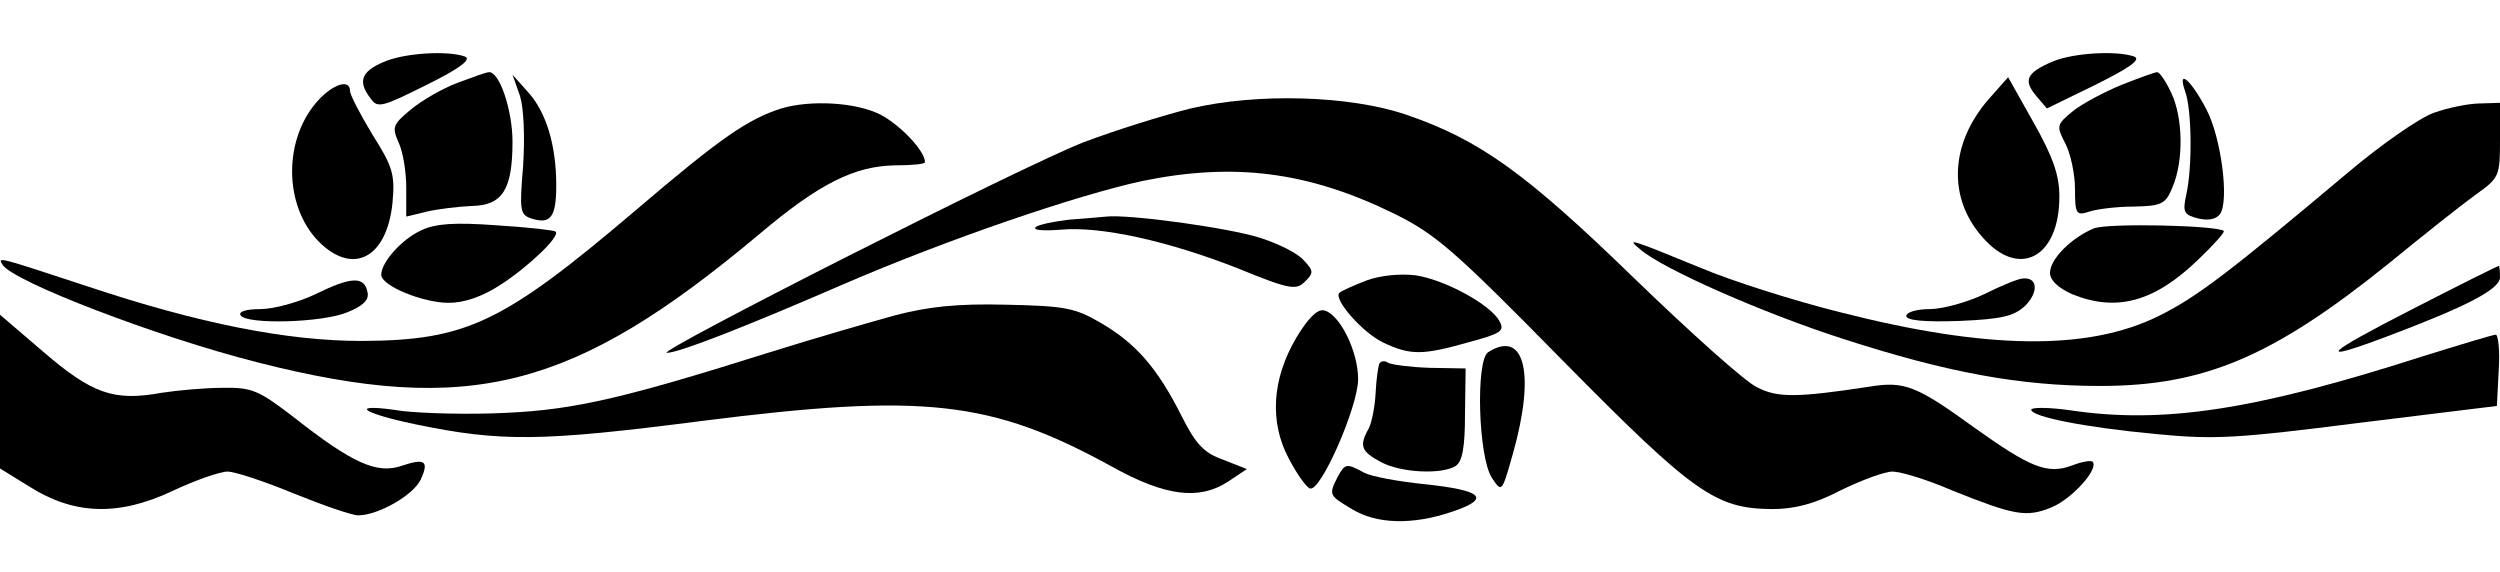
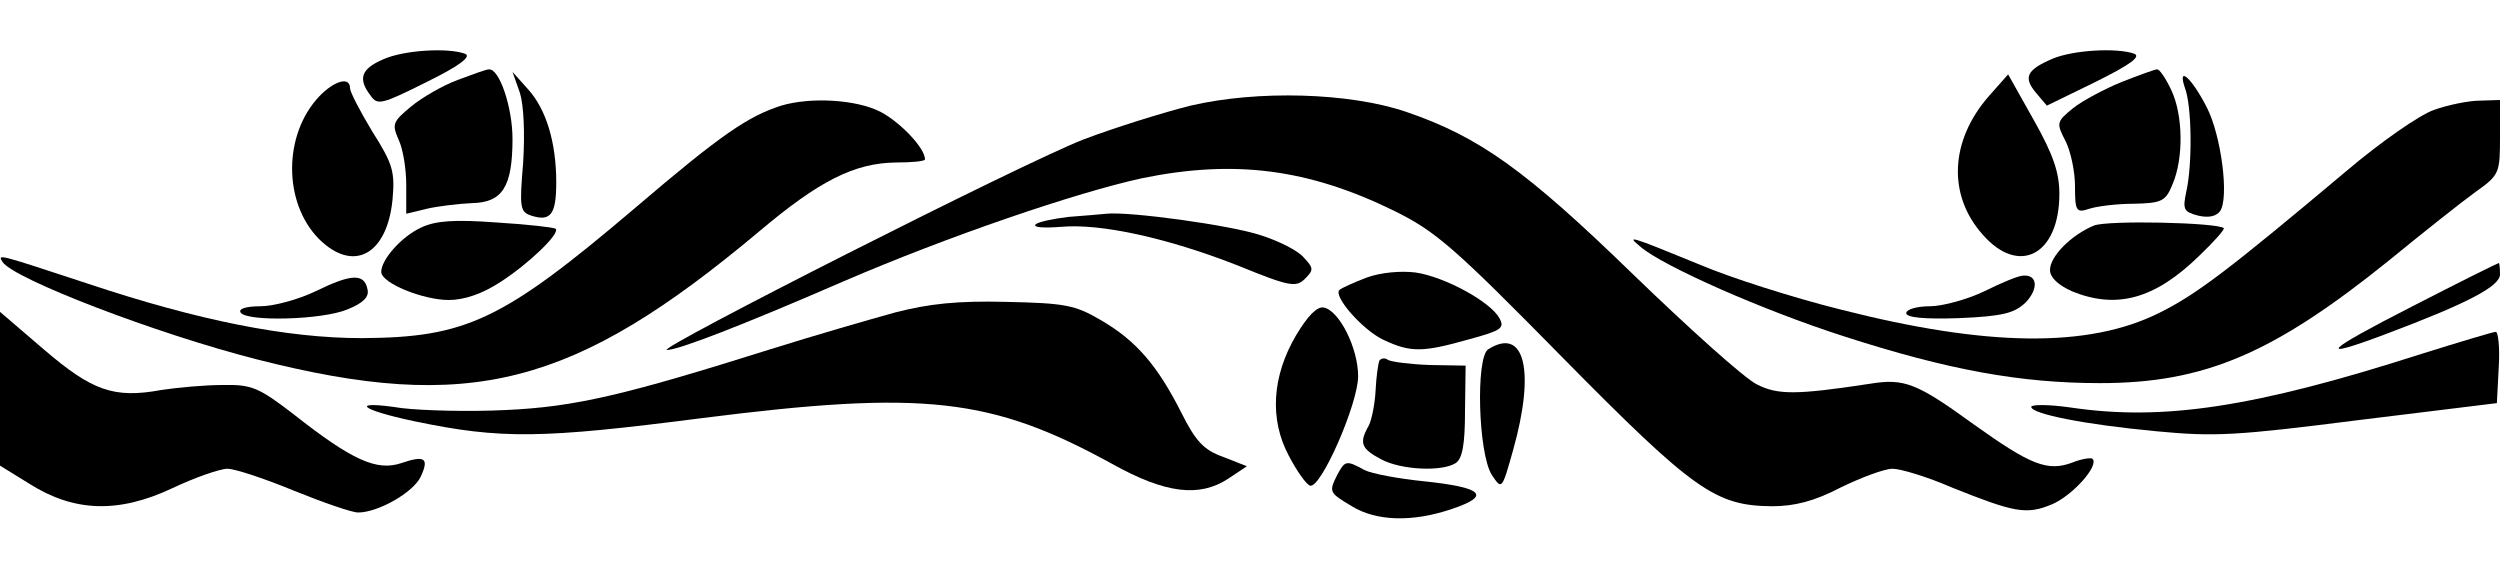
- <svg xmlns="http://www.w3.org/2000/svg" version="1.0" width="468pt" height="107pt" viewBox="0 0 468 107" preserveAspectRatio="xMidYMid meet">
-   <g transform="translate(0,107) scale(0.117,-0.117)" fill="#000000" stroke="none">
+ <svg xmlns="http://www.w3.org/2000/svg" version="1.0" width="400pt" height="91pt" viewBox="0 0 400 91" preserveAspectRatio="xMidYMid meet">
+   <g transform="translate(0,91) scale(0.1,-0.1)" fill="#000000" stroke="none">
    <path d="M613 815 c-35 -15 -41 -31 -20 -58 11 -16 18 -14 90 22 53 26 72 41 61 45 -27 10 -98 6 -131 -9z" />
    <path d="M3284 816 c-42 -18 -47 -30 -26 -55 l17 -20 78 38 c54 27 73 40 62 45 -28 10 -98 6 -131 -8z" />
    <path d="M732 782 c-24 -9 -57 -28 -75 -43 -29 -24 -30 -28 -19 -53 7 -15 12 -47 12 -72 l0 -46 33 8 c17 4 50 8 72 9 49 1 65 26 65 103 0 50 -21 113 -38 111 -4 0 -26 -8 -50 -17z" />
    <path d="M3395 779 c-27 -11 -63 -30 -78 -42 -27 -22 -27 -24 -12 -53 8 -16 15 -48 15 -72 0 -40 2 -43 23 -36 12 4 44 8 71 8 45 1 51 4 62 31 18 42 17 111 -2 151 -9 19 -19 34 -23 33 -3 0 -28 -9 -56 -20z" />
    <path d="M832 761 c6 -20 8 -64 5 -112 -6 -71 -5 -78 13 -84 31 -10 40 2 40 53 0 64 -16 117 -45 149 l-25 28 12 -34z" />
    <path d="M3182 756 c-62 -71 -66 -158 -10 -221 58 -67 123 -33 123 65 0 34 -10 63 -41 118 l-41 73 -31 -35z" />
    <path d="M3496 769 c11 -29 12 -122 2 -166 -6 -28 -4 -32 19 -38 17 -4 29 -1 35 7 15 21 2 121 -21 166 -24 47 -48 69 -35 31z" />
    <path d="M511 756 c-58 -61 -58 -170 -1 -228 55 -55 109 -26 118 62 4 45 1 57 -32 109 -20 33 -36 64 -36 70 0 19 -25 12 -49 -13z" />
    <path d="M1905 741 c-44 -11 -121 -35 -171 -54 -94 -36 -688 -337 -667 -337 18 0 117 38 283 110 167 72 372 142 478 165 147 30 265 15 402 -52 67 -33 96 -58 270 -235 211 -214 245 -237 335 -238 36 0 68 8 110 30 33 16 70 30 83 30 13 0 56 -13 95 -30 100 -40 119 -44 160 -27 33 14 76 62 65 73 -3 2 -17 0 -32 -6 -40 -15 -67 -4 -158 61 -91 66 -111 74 -166 65 -118 -18 -148 -18 -181 -1 -19 9 -107 88 -197 175 -173 168 -247 221 -364 261 -91 31 -238 35 -345 10z" />
    <path d="M1250 741 c-53 -17 -96 -46 -233 -163 -213 -181 -271 -208 -438 -209 -120 0 -261 28 -438 87 -146 48 -145 48 -137 35 17 -27 246 -115 407 -156 341 -87 507 -44 804 205 96 81 152 109 218 110 26 0 47 2 47 5 0 18 -39 59 -71 76 -39 20 -112 24 -159 10z" />
    <path d="M3894 734 c-23 -8 -86 -52 -139 -97 -187 -157 -240 -198 -301 -228 -113 -56 -275 -54 -510 6 -76 19 -176 51 -223 71 -117 48 -119 48 -96 29 36 -31 197 -102 325 -143 167 -54 283 -75 410 -75 167 0 277 47 462 196 55 45 118 95 139 110 38 27 39 30 39 88 l0 59 -32 -1 c-18 0 -52 -7 -74 -15z" />
    <path d="M1710 563 c-25 -3 -49 -8 -53 -12 -5 -5 13 -6 40 -4 64 6 172 -18 284 -62 83 -34 93 -35 107 -21 14 14 14 17 -2 34 -9 11 -41 27 -70 36 -49 16 -210 38 -246 34 -8 -1 -35 -3 -60 -5z" />
    <path d="M674 546 c-31 -14 -64 -51 -64 -71 0 -18 67 -45 108 -45 25 0 54 10 83 29 45 29 96 78 88 85 -2 2 -44 7 -94 10 -67 5 -98 3 -121 -8z" />
    <path d="M3350 549 c-36 -15 -70 -49 -70 -71 0 -12 13 -24 35 -34 71 -29 132 -13 203 56 24 23 42 43 40 45 -10 9 -187 13 -208 4z" />
    <path d="M3860 420 c-141 -72 -156 -87 -44 -45 133 50 184 77 184 96 0 11 -1 19 -2 18 -2 0 -64 -31 -138 -69z" />
    <path d="M2187 466 c-21 -8 -41 -17 -44 -20 -10 -10 37 -64 71 -80 43 -20 62 -20 136 1 52 14 58 18 49 34 -14 26 -87 66 -134 73 -24 3 -56 0 -78 -8z" />
    <path d="M505 444 c-27 -13 -67 -24 -88 -24 -23 0 -36 -4 -32 -10 9 -15 131 -12 171 5 25 10 35 20 32 32 -5 26 -26 25 -83 -3z" />
    <path d="M3175 444 c-27 -13 -67 -24 -87 -24 -21 0 -38 -5 -38 -11 0 -7 28 -10 85 -8 70 3 88 8 106 25 21 22 19 45 -4 43 -7 0 -34 -11 -62 -25z" />
    <path d="M1432 410 c-40 -11 -130 -37 -200 -59 -232 -73 -312 -92 -422 -97 -58 -3 -133 -1 -167 3 -84 13 -70 -2 20 -21 139 -29 203 -28 460 5 355 45 463 33 656 -73 86 -48 140 -54 186 -24 l30 20 -38 15 c-31 11 -44 25 -67 71 -38 75 -72 115 -129 148 -41 24 -57 27 -151 29 -78 2 -124 -3 -178 -17z" />
    <path d="M2074 374 c-39 -66 -43 -135 -12 -193 13 -25 28 -46 34 -48 17 -6 77 131 77 175 0 45 -30 105 -55 110 -11 2 -26 -14 -44 -44z" />
    <path d="M0 288 l0 -123 47 -29 c71 -45 142 -48 229 -7 36 17 76 31 88 31 12 0 60 -16 106 -35 47 -19 93 -35 103 -35 32 0 88 32 100 57 14 30 7 35 -31 22 -39 -13 -78 4 -172 78 -56 43 -67 48 -114 47 -28 0 -72 -4 -98 -8 -76 -14 -111 -1 -188 65 l-70 60 0 -123z" />
    <path d="M3875 344 c-268 -86 -414 -108 -562 -86 -35 5 -63 5 -63 1 0 -11 83 -28 200 -39 94 -9 128 -7 325 18 l220 27 3 58 c2 31 -1 57 -5 56 -4 0 -57 -16 -118 -35z" />
    <path d="M2381 351 c-20 -13 -16 -167 6 -201 16 -24 16 -24 34 40 36 128 18 198 -40 161z" />
    <path d="M2207 333 c-2 -5 -5 -26 -6 -47 -1 -21 -6 -47 -11 -57 -16 -28 -12 -37 20 -54 32 -17 97 -20 119 -6 11 7 15 31 15 83 l1 73 -57 1 c-31 1 -61 5 -67 8 -5 4 -11 3 -14 -1z" />
    <path d="M2140 151 c-14 -28 -14 -29 23 -51 39 -24 97 -26 161 -4 62 21 49 34 -46 44 -40 4 -83 12 -95 18 -29 16 -31 15 -43 -7z" />
  </g>
</svg>
